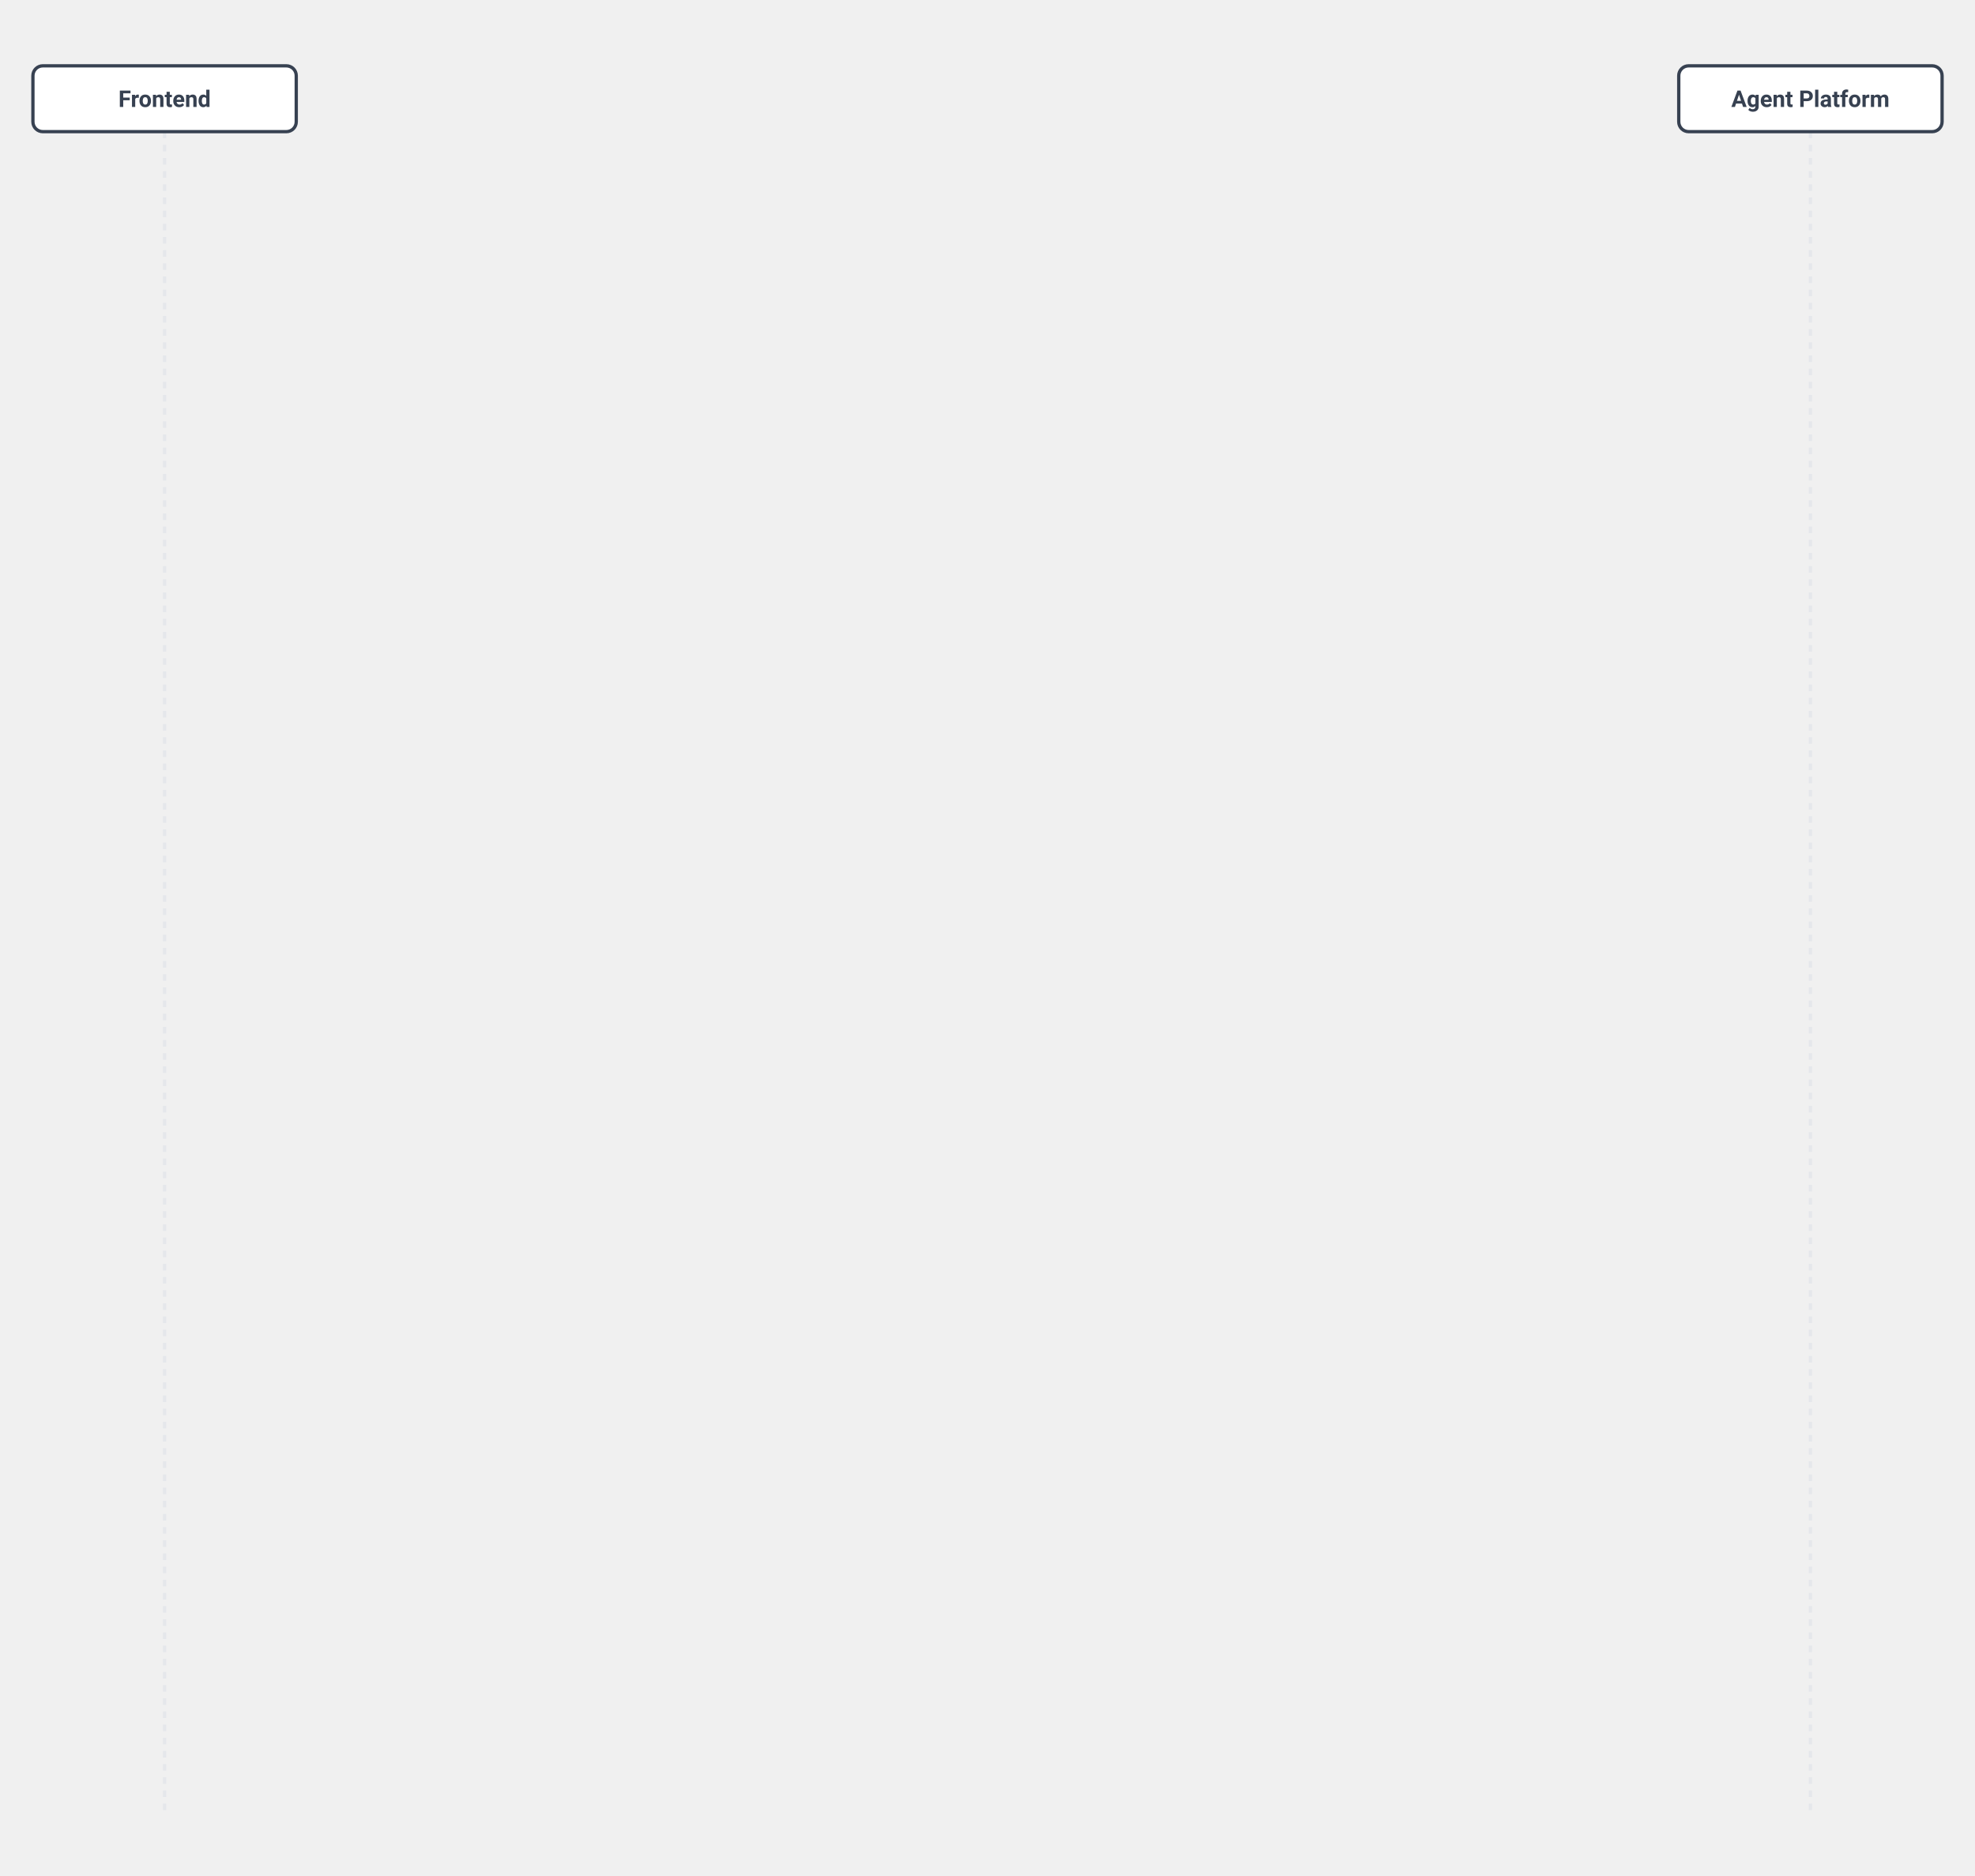
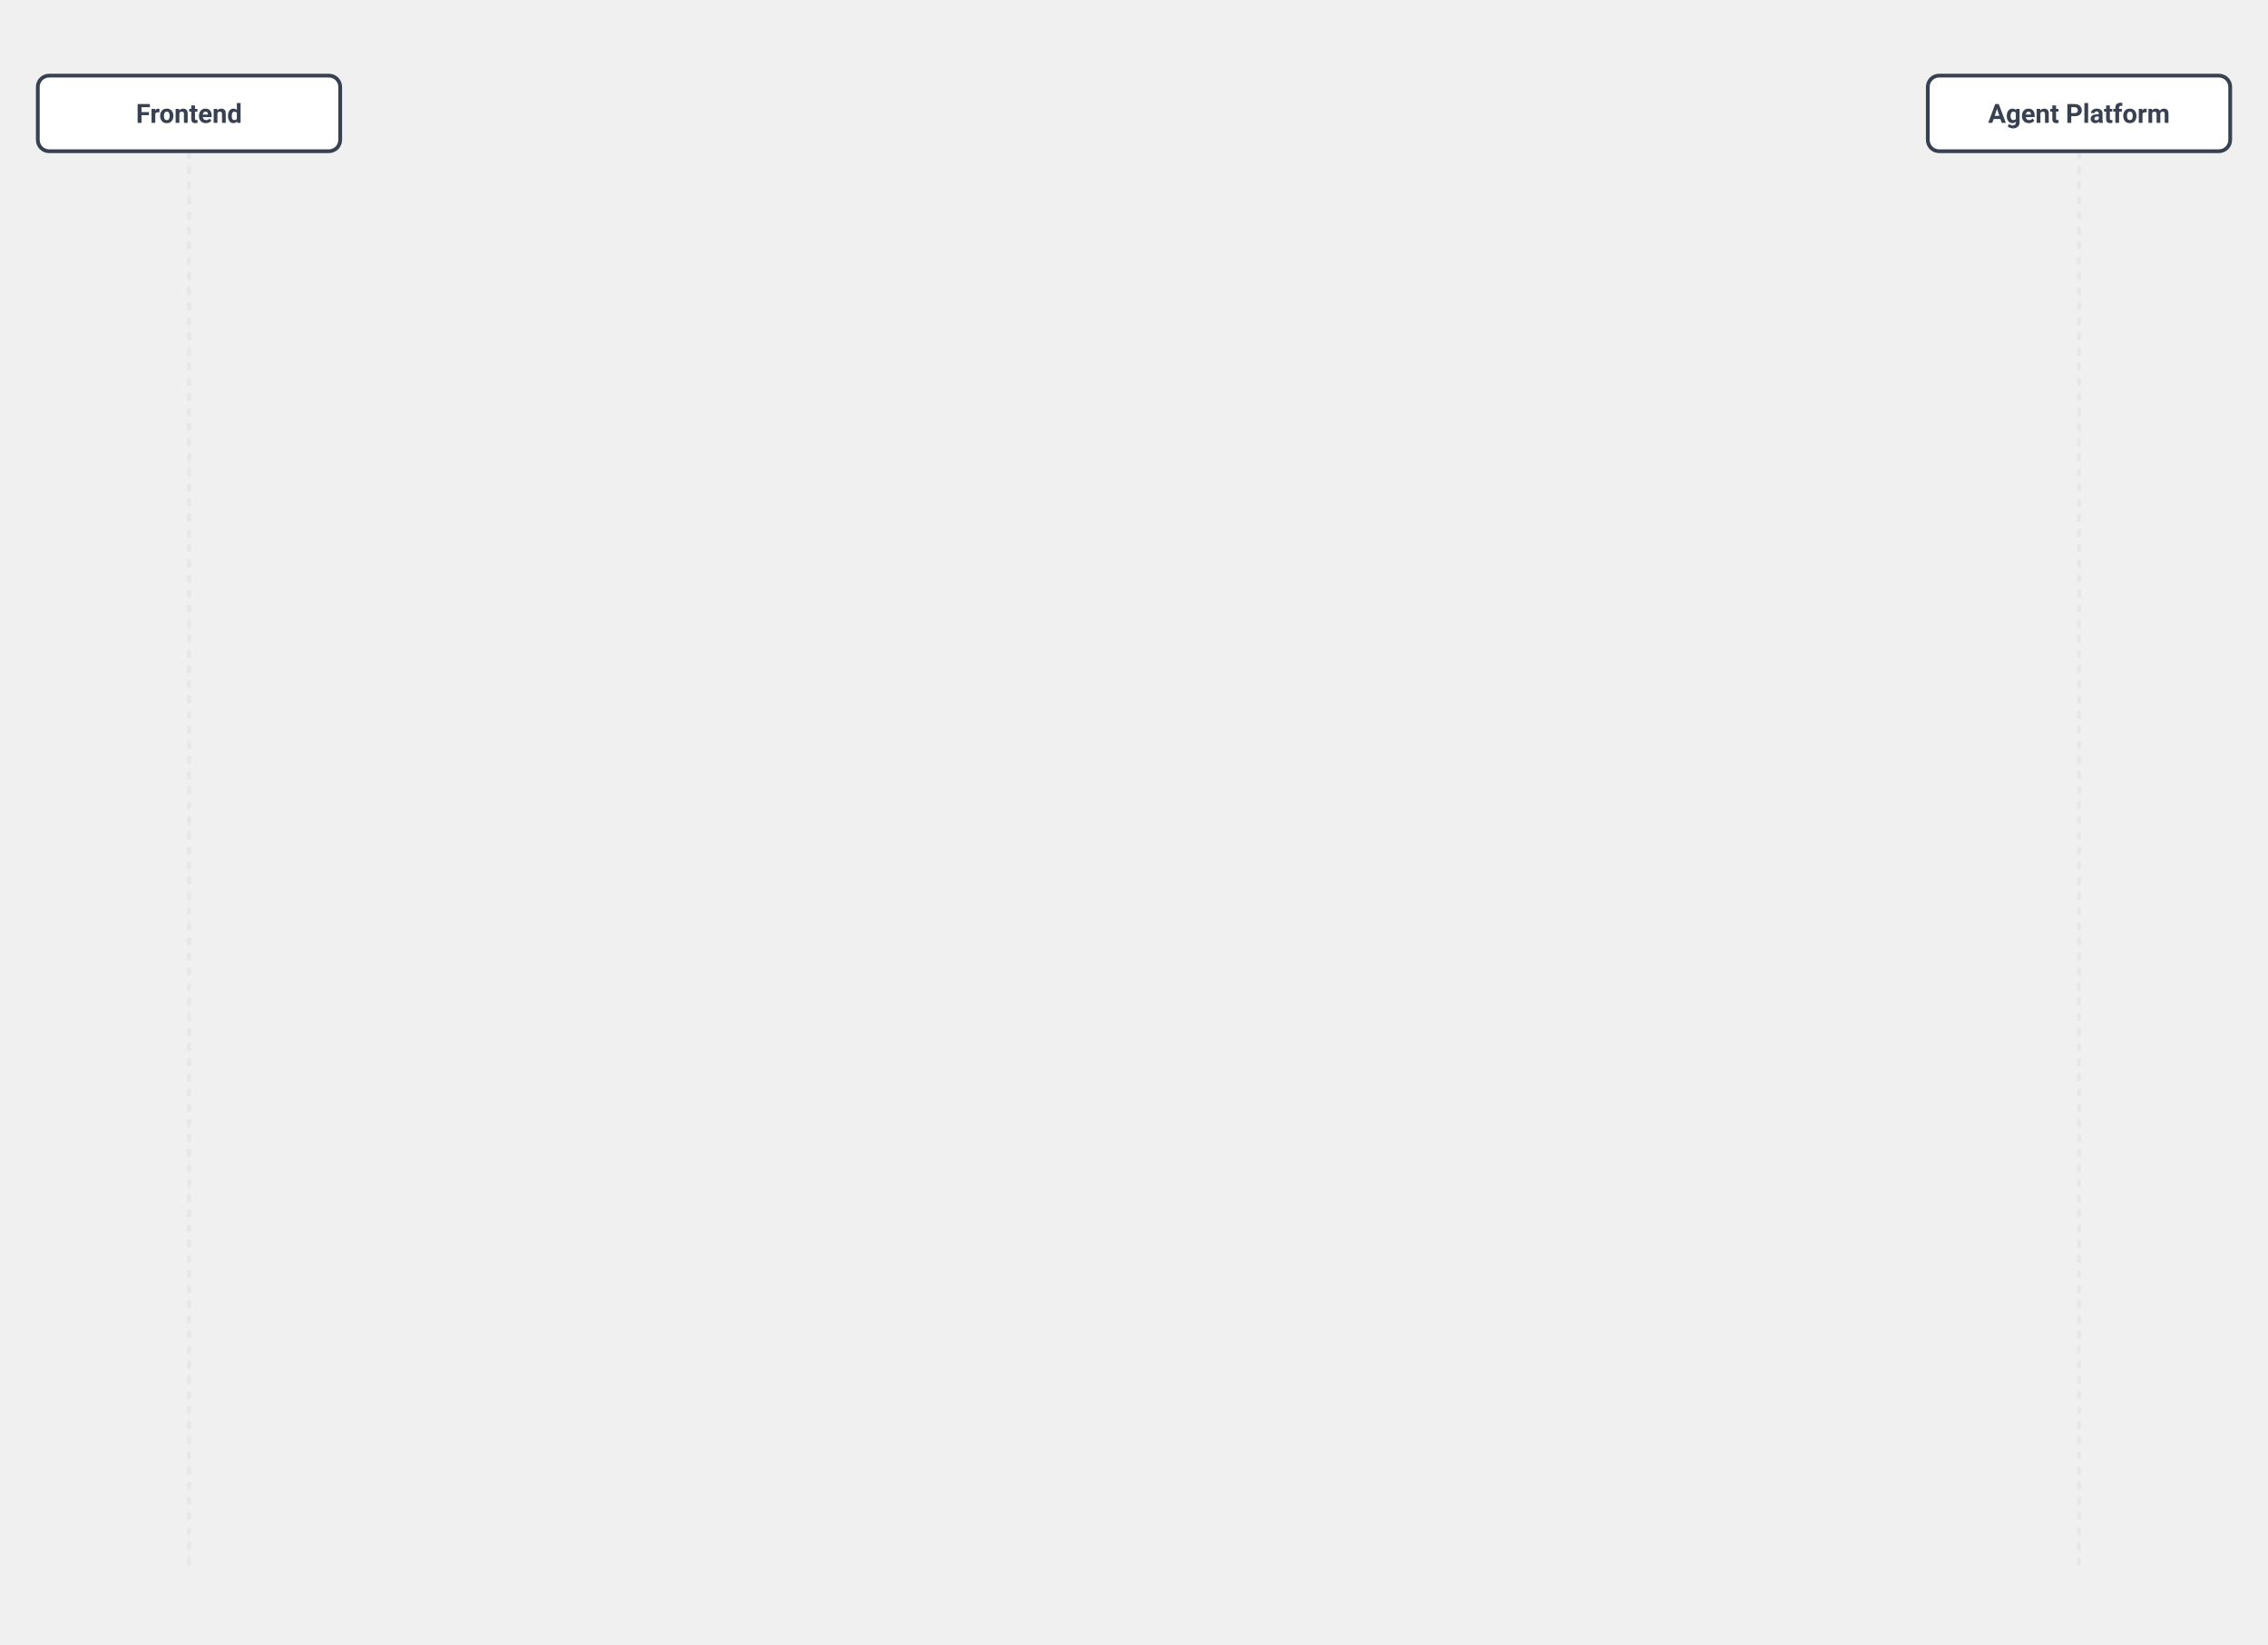
- <svg xmlns="http://www.w3.org/2000/svg" viewBox="0 0 1200 1140" width="100%" height="100%" style="background-color: #FFFFFF; font-family: -apple-system, BlinkMacSystemFont, 'Segoe UI', Roboto, Helvetica, Arial, sans-serif;">
+ <svg xmlns="http://www.w3.org/2000/svg" viewBox="0 0 1200 870" width="100%" height="100%" style="background-color: #FFFFFF; font-family: -apple-system, BlinkMacSystemFont, 'Segoe UI', Roboto, Helvetica, Arial, sans-serif;">
  <defs>
    <marker id="arrow-request" viewBox="0 0 10 10" refX="10" refY="5" markerWidth="6" markerHeight="6" orient="auto">
      <path d="M0 0 L10 5 L0 10 z" fill="#5A86C8" />
    </marker>
    <marker id="arrow-chat" viewBox="0 0 10 10" refX="10" refY="5" markerWidth="6" markerHeight="6" orient="auto">
      <path d="M0 0 L10 5 L0 10 z" fill="#6B92BF" />
    </marker>
    <marker id="arrow-run" viewBox="0 0 10 10" refX="10" refY="5" markerWidth="6" markerHeight="6" orient="auto">
      <path d="M0 0 L10 5 L0 10 z" fill="#4476AD" />
    </marker>
    <marker id="arrow-content" viewBox="0 0 10 10" refX="10" refY="5" markerWidth="6" markerHeight="6" orient="auto">
      <path d="M0 0 L10 5 L0 10 z" fill="#7AB9A8" />
    </marker>
    <style>
      .lifeline { stroke: #E5E7EB; stroke-width: 2; stroke-dasharray: 4 4; }
      .entity { fill: #FFFFFF; stroke: #374151; stroke-width: 2; rx: 6; }
      .entity-text { fill: #374151; font-size: 14px; font-weight: 700; text-anchor: middle; }
      .label { font-size: 13px; font-weight: 700; text-anchor: middle; }
      .code { fill: #6B7280; font-size: 12px; font-family: monospace; text-anchor: middle; }
      .req { stroke: #5A86C8; fill: none; stroke-width: 2; }
      .chat { stroke: #6B92BF; fill: none; stroke-width: 2; stroke-dasharray: 6 4; }
      .run { stroke: #4476AD; fill: none; stroke-width: 2; stroke-dasharray: 6 4; }
      .content { stroke: #7AB9A8; fill: none; stroke-width: 2; stroke-dasharray: 6 4; }
      .label-req { fill: #5A86C8; }
      .label-chat { fill: #6B92BF; }
      .label-run { fill: #4476AD; }
      .label-content { fill: #7AB9A8; }
    </style>
  </defs>
-   <line class="lifeline" x1="100" y1="80" x2="100" y2="1100" />
-   <line class="lifeline" x1="1100" y1="80" x2="1100" y2="1100" />
+   <line class="lifeline" x1="100" y1="80" x2="100" y2="830" />
+   <line class="lifeline" x1="1100" y1="80" x2="1100" y2="830" />
  <rect class="entity" x="20" y="40" width="160" height="40" />
  <text class="entity-text" x="100" y="65">Frontend</text>
  <rect class="entity" x="1020" y="40" width="160" height="40" />
  <text class="entity-text" x="1100" y="65">Agent Platform</text>
  <g opacity="0">
    <animate attributeName="opacity" begin="0s" dur="0.25s" from="0" to="1" fill="freeze" />
    <path class="content" d="M1100 160 L100 160" marker-end="url(#arrow-content)" />
    <text class="label label-content" x="600" y="152">[SSE] content.start (运行中的正文段已经开始)</text>
    <text class="code" x="600" y="176">data: {"type":"content.start","contentId":"mnzmv24k_r_1","runId":"mnzmv24k"}</text>
  </g>
  <g opacity="0">
    <animate attributeName="opacity" begin="0.7s" dur="0.25s" from="0" to="1" fill="freeze" />
-     <path class="content" d="M1100 250 L100 250" marker-end="url(#arrow-content)" />
-     <text class="label label-content" x="600" y="242">[SSE] content.delta (先输出一段已有正文)</text>
-     <text class="code" x="600" y="266">data: {"type":"content.delta","contentId":"mnzmv24k_r_1","delta":"我先概括公开 HTTP API 与 live SSE 的边界。"}</text>
+     <path class="content" d="M1100 220 L100 220" marker-end="url(#arrow-content)" />
+     <text class="label label-content" x="600" y="212">[SSE] content.delta (先输出一段已有正文)</text>
+     <text class="code" x="600" y="236">data: {"type":"content.delta","contentId":"mnzmv24k_r_1","delta":"我先概括公开 HTTP API 与 live SSE 的边界。"}</text>
  </g>
  <g opacity="0">
    <animate attributeName="opacity" begin="1.4s" dur="0.25s" from="0" to="1" fill="freeze" />
-     <path class="req" d="M100 340 L1100 340" marker-end="url(#arrow-request)" />
-     <text class="label label-req" x="600" y="332">POST /api/steer</text>
-     <text class="code" x="600" y="356">{"runId":"mnzmv24k","steerId":"steer_001","message":"补充一个要求：先列出关键事件，再继续总结。"}</text>
+     <path class="req" d="M100 280 L1100 280" marker-end="url(#arrow-request)" />
+     <text class="label label-req" x="600" y="272">POST /api/steer</text>
+     <text class="code" x="600" y="296">{"runId":"mnzmv24k","steerId":"steer_001","message":"补充一个要求：先列出关键事件，再继续总结。"}</text>
  </g>
  <g opacity="0">
    <animate attributeName="opacity" begin="2.1s" dur="0.25s" from="0" to="1" fill="freeze" />
-     <path class="req" d="M1100 430 L100 430" marker-end="url(#arrow-request)" />
-     <text class="label label-req" x="600" y="422">HTTP ack (控制请求成功接收)</text>
-     <text class="code" x="600" y="446">{"accepted":true,"status":"accepted","runId":"mnzmv24k","steerId":"steer_001"}</text>
+     <path class="req" d="M1100 340 L100 340" marker-end="url(#arrow-request)" />
+     <text class="label label-req" x="600" y="332">HTTP ack (控制请求成功接收)</text>
+     <text class="code" x="600" y="356">{"accepted":true,"status":"accepted","runId":"mnzmv24k","steerId":"steer_001"}</text>
  </g>
  <g opacity="0">
    <animate attributeName="opacity" begin="2.8s" dur="0.25s" from="0" to="1" fill="freeze" />
-     <path class="content" d="M1100 520 L100 520" marker-end="url(#arrow-content)" />
-     <text class="label label-content" x="600" y="512">[SSE] content.end (当前正文先收尾)</text>
-     <text class="code" x="600" y="536">data: {"type":"content.end","contentId":"mnzmv24k_r_1"}</text>
+     <path class="content" d="M1100 400 L100 400" marker-end="url(#arrow-content)" />
+     <text class="label label-content" x="600" y="392">[SSE] content.end (当前正文先收尾)</text>
+     <text class="code" x="600" y="416">data: {"type":"content.end","contentId":"mnzmv24k_r_1"}</text>
  </g>
  <g opacity="0">
    <animate attributeName="opacity" begin="3.5s" dur="0.25s" from="0" to="1" fill="freeze" />
-     <path class="req" d="M1100 610 L100 610" marker-end="url(#arrow-request)" stroke-dasharray="6 4" />
-     <text class="label label-req" x="600" y="602">[SSE] request.steer (追加指令插回原始事件流)</text>
-     <text class="code" x="600" y="626">data: {"type":"request.steer","runId":"mnzmv24k","steerId":"steer_001","message":"补充一个要求：先列出关键事件，再继续总结。","role":"user"}</text>
+     <path class="req" d="M1100 460 L100 460" marker-end="url(#arrow-request)" stroke-dasharray="6 4" />
+     <text class="label label-req" x="600" y="452">[SSE] request.steer (追加指令插回原始事件流)</text>
+     <text class="code" x="600" y="476">data: {"type":"request.steer","runId":"mnzmv24k","steerId":"steer_001","message":"补充一个要求：先列出关键事件，再继续总结。","role":"user"}</text>
  </g>
  <g opacity="0">
    <animate attributeName="opacity" begin="4.2s" dur="0.25s" from="0" to="1" fill="freeze" />
-     <path class="content" d="M1100 700 L100 700" marker-end="url(#arrow-content)" />
-     <text class="label label-content" x="600" y="692">[SSE] content.start (steer 后重新开始一段正文)</text>
-     <text class="code" x="600" y="716">data: {"type":"content.start","contentId":"mnzmv24k_r_2","runId":"mnzmv24k"}</text>
+     <path class="content" d="M1100 520 L100 520" marker-end="url(#arrow-content)" />
+     <text class="label label-content" x="600" y="512">[SSE] content.start (steer 后重新开始一段正文)</text>
+     <text class="code" x="600" y="536">data: {"type":"content.start","contentId":"mnzmv24k_r_2","runId":"mnzmv24k"}</text>
  </g>
  <g opacity="0">
    <animate attributeName="opacity" begin="4.9s" dur="0.25s" from="0" to="1" fill="freeze" />
-     <path class="content" d="M1100 790 L100 790" marker-end="url(#arrow-content)" />
-     <text class="label label-content" x="600" y="782">[SSE] content.delta (新正文按追加要求继续输出)</text>
-     <text class="code" x="600" y="806">data: {"type":"content.delta","contentId":"mnzmv24k_r_2","delta":"关键事件包括 content.start、content.delta、content.end、request.steer、run.complete。"}</text>
+     <path class="content" d="M1100 580 L100 580" marker-end="url(#arrow-content)" />
+     <text class="label label-content" x="600" y="572">[SSE] content.delta (新正文按追加要求继续输出)</text>
+     <text class="code" x="600" y="596">data: {"type":"content.delta","contentId":"mnzmv24k_r_2","delta":"关键事件包括 content.start、content.delta、content.end、request.steer、run.complete。"}</text>
  </g>
  <g opacity="0">
    <animate attributeName="opacity" begin="5.6s" dur="0.25s" from="0" to="1" fill="freeze" />
-     <path class="content" d="M1100 880 L100 880" marker-end="url(#arrow-content)" />
-     <text class="label label-content" x="600" y="872">[SSE] content.end (steer 后的新正文结束)</text>
-     <text class="code" x="600" y="896">data: {"type":"content.end","contentId":"mnzmv24k_r_2"}</text>
+     <path class="content" d="M1100 640 L100 640" marker-end="url(#arrow-content)" />
+     <text class="label label-content" x="600" y="632">[SSE] content.end (steer 后的新正文结束)</text>
+     <text class="code" x="600" y="656">data: {"type":"content.end","contentId":"mnzmv24k_r_2"}</text>
  </g>
  <g opacity="0">
    <animate attributeName="opacity" begin="6.3s" dur="0.25s" from="0" to="1" fill="freeze" />
-     <path class="run" d="M1100 970 L100 970" marker-end="url(#arrow-run)" />
-     <text class="label label-run" x="600" y="962">[SSE] run.complete (同一条流上的本次运行完成)</text>
-     <text class="code" x="600" y="986">data: {"type":"run.complete","runId":"mnzmv24k","finishReason":"stop"}</text>
+     <path class="run" d="M1100 700 L100 700" marker-end="url(#arrow-run)" />
+     <text class="label label-run" x="600" y="692">[SSE] run.complete (同一条流上的本次运行完成)</text>
+     <text class="code" x="600" y="716">data: {"type":"run.complete","runId":"mnzmv24k","finishReason":"stop"}</text>
  </g>
</svg>
